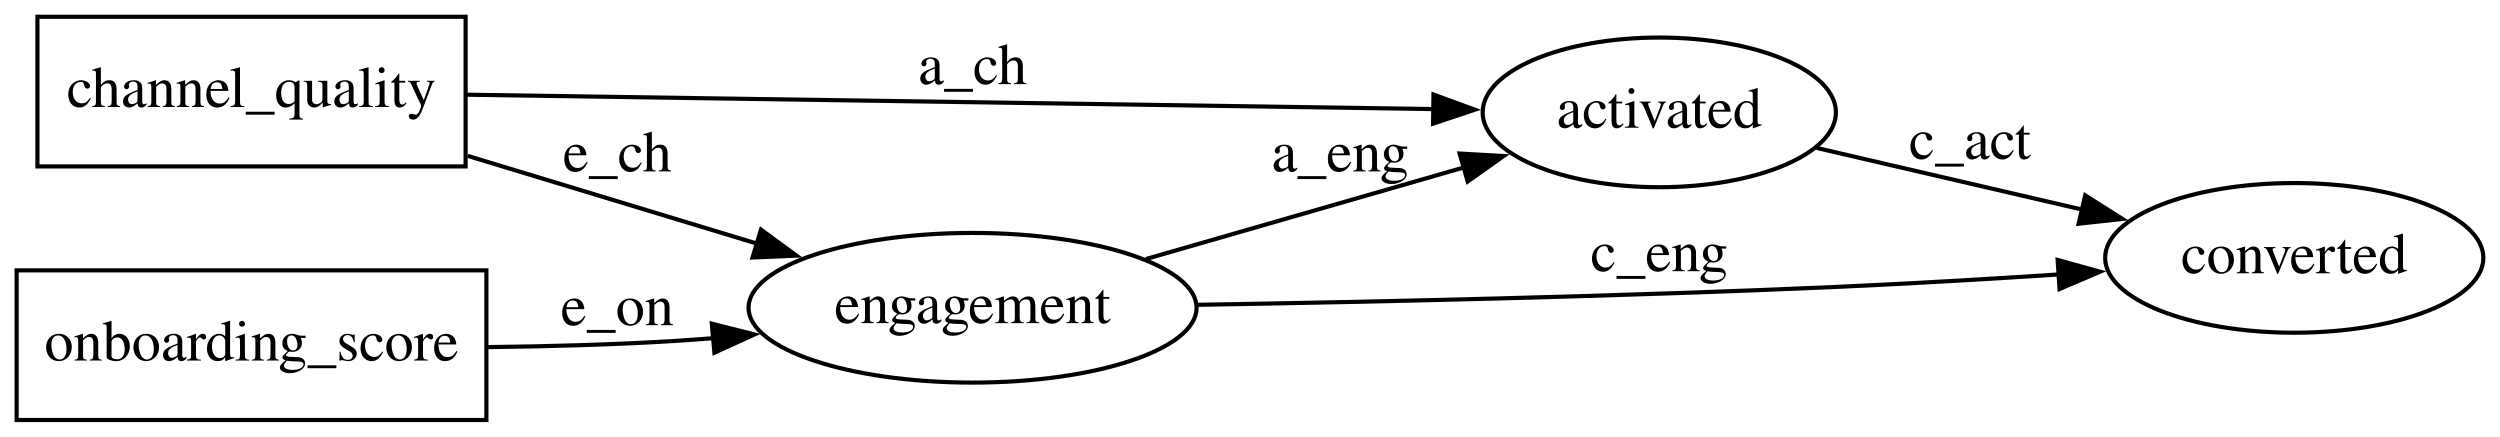
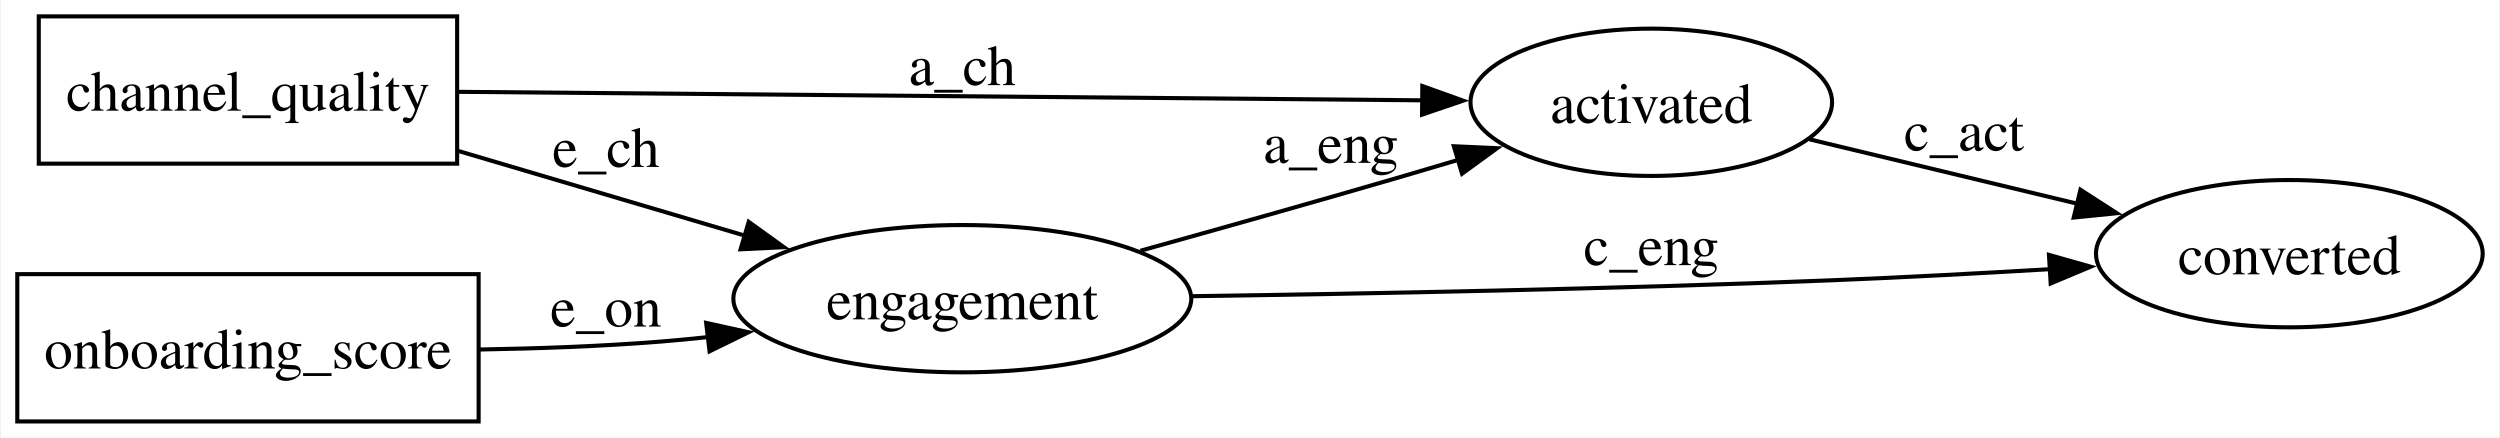
- <svg xmlns="http://www.w3.org/2000/svg" width="601pt" height="105pt" viewBox="0.00 0.00 601.37 105.00">
-   <g id="graph0" class="graph" transform="scale(1 1) rotate(0) translate(4 101)">
-     <polygon fill="white" stroke="none" points="-4,4 -4,-101 597.37,-101 597.37,4 -4,4" />
+ <svg xmlns="http://www.w3.org/2000/svg" width="611pt" height="107pt" viewBox="0.00 0.00 610.55 107.00">
+   <g id="graph0" class="graph" transform="scale(1 1) rotate(0) translate(4 103)">
+     <polygon fill="white" stroke="none" points="-4,4 -4,-103 606.55,-103 606.55,4 -4,4" />
    <g id="node1" class="node">
-       <polygon fill="none" stroke="black" points="108,-97 5,-97 5,-61 108,-61 108,-97" />
-       <text text-anchor="middle" x="56.5" y="-75.3" font-family="Times,serif" font-size="14.00">channel_quality</text>
+       <polygon fill="none" stroke="black" points="107.5,-99 5.25,-99 5.25,-63 107.5,-63 107.5,-99" />
+       <text text-anchor="middle" x="56.38" y="-75.95" font-family="Times,serif" font-size="14.00">channel_quality</text>
    </g>
    <g id="node3" class="node">
-       <ellipse fill="none" stroke="black" cx="229.95" cy="-27" rx="53.89" ry="18" />
-       <text text-anchor="middle" x="229.95" y="-23.3" font-family="Times,serif" font-size="14.00">engagement</text>
+       <ellipse fill="none" stroke="black" cx="230.96" cy="-30" rx="55.96" ry="18" />
+       <text text-anchor="middle" x="230.96" y="-24.95" font-family="Times,serif" font-size="14.00">engagement</text>
    </g>
    <g id="edge1" class="edge">
-       <path fill="none" stroke="black" d="M108.48,-63.54C130.51,-56.85 156.24,-49.05 178.25,-42.38" />
-       <polygon fill="black" stroke="black" points="179.05,-45.79 187.6,-39.54 177.02,-39.09 179.05,-45.79" />
-       <text text-anchor="middle" x="144.5" y="-59.8" font-family="Times,serif" font-size="14.00">e_ch</text>
+       <path fill="none" stroke="black" d="M107.76,-66.11C129.8,-59.6 155.65,-51.96 177.88,-45.39" />
+       <polygon fill="black" stroke="black" points="178.76,-48.78 187.36,-42.59 176.77,-42.07 178.76,-48.78" />
+       <text text-anchor="middle" x="143.88" y="-62.2" font-family="Times,serif" font-size="14.00">e_ch</text>
    </g>
    <g id="node4" class="node">
-       <ellipse fill="none" stroke="black" cx="395.14" cy="-74" rx="42.49" ry="18" />
-       <text text-anchor="middle" x="395.14" y="-70.3" font-family="Times,serif" font-size="14.00">activated</text>
+       <ellipse fill="none" stroke="black" cx="399.35" cy="-78" rx="44.19" ry="18" />
+       <text text-anchor="middle" x="399.35" y="-72.95" font-family="Times,serif" font-size="14.00">activated</text>
    </g>
    <g id="edge4" class="edge">
-       <path fill="none" stroke="black" d="M108.26,-78.25C170.94,-77.32 277.07,-75.74 340.88,-74.79" />
-       <polygon fill="black" stroke="black" points="340.82,-78.29 350.77,-74.64 340.72,-71.29 340.82,-78.29" />
-       <text text-anchor="middle" x="229.95" y="-80.8" font-family="Times,serif" font-size="14.00">a_ch</text>
+       <path fill="none" stroke="black" d="M107.69,-80.56C170.77,-80 278.53,-79.05 343.62,-78.48" />
+       <polygon fill="black" stroke="black" points="343.39,-81.98 353.36,-78.4 343.33,-74.98 343.39,-81.98" />
+       <text text-anchor="middle" x="230.96" y="-82.2" font-family="Times,serif" font-size="14.00">a_ch</text>
    </g>
    <g id="node2" class="node">
-       <polygon fill="none" stroke="black" points="113,-36 0,-36 0,0 113,0 113,-36" />
-       <text text-anchor="middle" x="56.5" y="-14.3" font-family="Times,serif" font-size="14.00">onboarding_score</text>
+       <polygon fill="none" stroke="black" points="112.75,-36 0,-36 0,0 112.75,0 112.75,-36" />
+       <text text-anchor="middle" x="56.38" y="-12.95" font-family="Times,serif" font-size="14.00">onboarding_score</text>
    </g>
    <g id="edge2" class="edge">
-       <path fill="none" stroke="black" d="M113.35,-17.54C127.9,-17.7 143.54,-18.12 158,-19 161.19,-19.2 164.46,-19.43 167.75,-19.7" />
-       <polygon fill="black" stroke="black" points="167.22,-23.17 177.49,-20.58 167.85,-16.2 167.22,-23.17" />
-       <text text-anchor="middle" x="144.5" y="-22.8" font-family="Times,serif" font-size="14.00">e_on</text>
+       <path fill="none" stroke="black" d="M113.03,-17.58C127.37,-17.82 142.77,-18.37 157,-19.5 160.88,-19.81 164.87,-20.19 168.89,-20.63" />
+       <polygon fill="black" stroke="black" points="168.36,-24.09 178.71,-21.8 169.19,-17.14 168.36,-24.09" />
+       <text text-anchor="middle" x="143.88" y="-23.2" font-family="Times,serif" font-size="14.00">e_on</text>
    </g>
    <g id="edge3" class="edge">
-       <path fill="none" stroke="black" d="M271.7,-38.74C294.93,-45.43 324.11,-53.83 348.15,-60.76" />
-       <polygon fill="black" stroke="black" points="347.11,-64.1 357.69,-63.5 349.05,-57.37 347.11,-64.1" />
-       <text text-anchor="middle" x="318.39" y="-59.8" font-family="Times,serif" font-size="14.00">a_eng</text>
+       <path fill="none" stroke="black" d="M274.5,-41.72C293.67,-47.05 316.59,-53.5 337.17,-59.5 342.03,-60.92 347.11,-62.42 352.17,-63.93" />
+       <polygon fill="black" stroke="black" points="351.09,-67.26 361.67,-66.78 353.1,-60.55 351.09,-67.26" />
+       <text text-anchor="middle" x="321.04" y="-63.2" font-family="Times,serif" font-size="14.00">a_eng</text>
    </g>
    <g id="node5" class="node">
-       <ellipse fill="none" stroke="black" cx="547.88" cy="-39" rx="45.49" ry="18" />
-       <text text-anchor="middle" x="547.88" y="-35.3" font-family="Times,serif" font-size="14.00">converted</text>
+       <ellipse fill="none" stroke="black" cx="555.29" cy="-41" rx="47.26" ry="18" />
+       <text text-anchor="middle" x="555.29" y="-35.95" font-family="Times,serif" font-size="14.00">converted</text>
    </g>
    <g id="edge6" class="edge">
-       <path fill="none" stroke="black" d="M284,-27.71C325.71,-28.4 385.27,-29.7 437.38,-32 455.02,-32.78 474.24,-33.91 491.59,-35.04" />
-       <polygon fill="black" stroke="black" points="490.96,-38.5 501.17,-35.67 491.42,-31.52 490.96,-38.5" />
-       <text text-anchor="middle" x="395.14" y="-35.8" font-family="Times,serif" font-size="14.00">c_eng</text>
+       <path fill="none" stroke="black" d="M287.22,-30.61C329.92,-31.22 390.49,-32.38 443.54,-34.5 460.98,-35.2 479.96,-36.22 497.2,-37.24" />
+       <polygon fill="black" stroke="black" points="496.54,-40.71 506.73,-37.82 496.96,-33.72 496.54,-40.71" />
+       <text text-anchor="middle" x="399.35" y="-38.2" font-family="Times,serif" font-size="14.00">c_eng</text>
    </g>
    <g id="edge5" class="edge">
-       <path fill="none" stroke="black" d="M433.01,-65.44C452.3,-60.96 476.18,-55.42 497.08,-50.56" />
-       <polygon fill="black" stroke="black" points="497.59,-54.04 506.54,-48.37 496.01,-47.22 497.59,-54.04" />
-       <text text-anchor="middle" x="469.88" y="-62.8" font-family="Times,serif" font-size="14.00">c_act</text>
+       <path fill="none" stroke="black" d="M438.01,-68.95C457.7,-64.22 482.09,-58.35 503.44,-53.22" />
+       <polygon fill="black" stroke="black" points="504.23,-56.63 513.13,-50.89 502.59,-49.83 504.23,-56.63" />
+       <text text-anchor="middle" x="475.79" y="-66.2" font-family="Times,serif" font-size="14.00">c_act</text>
    </g>
  </g>
</svg>
